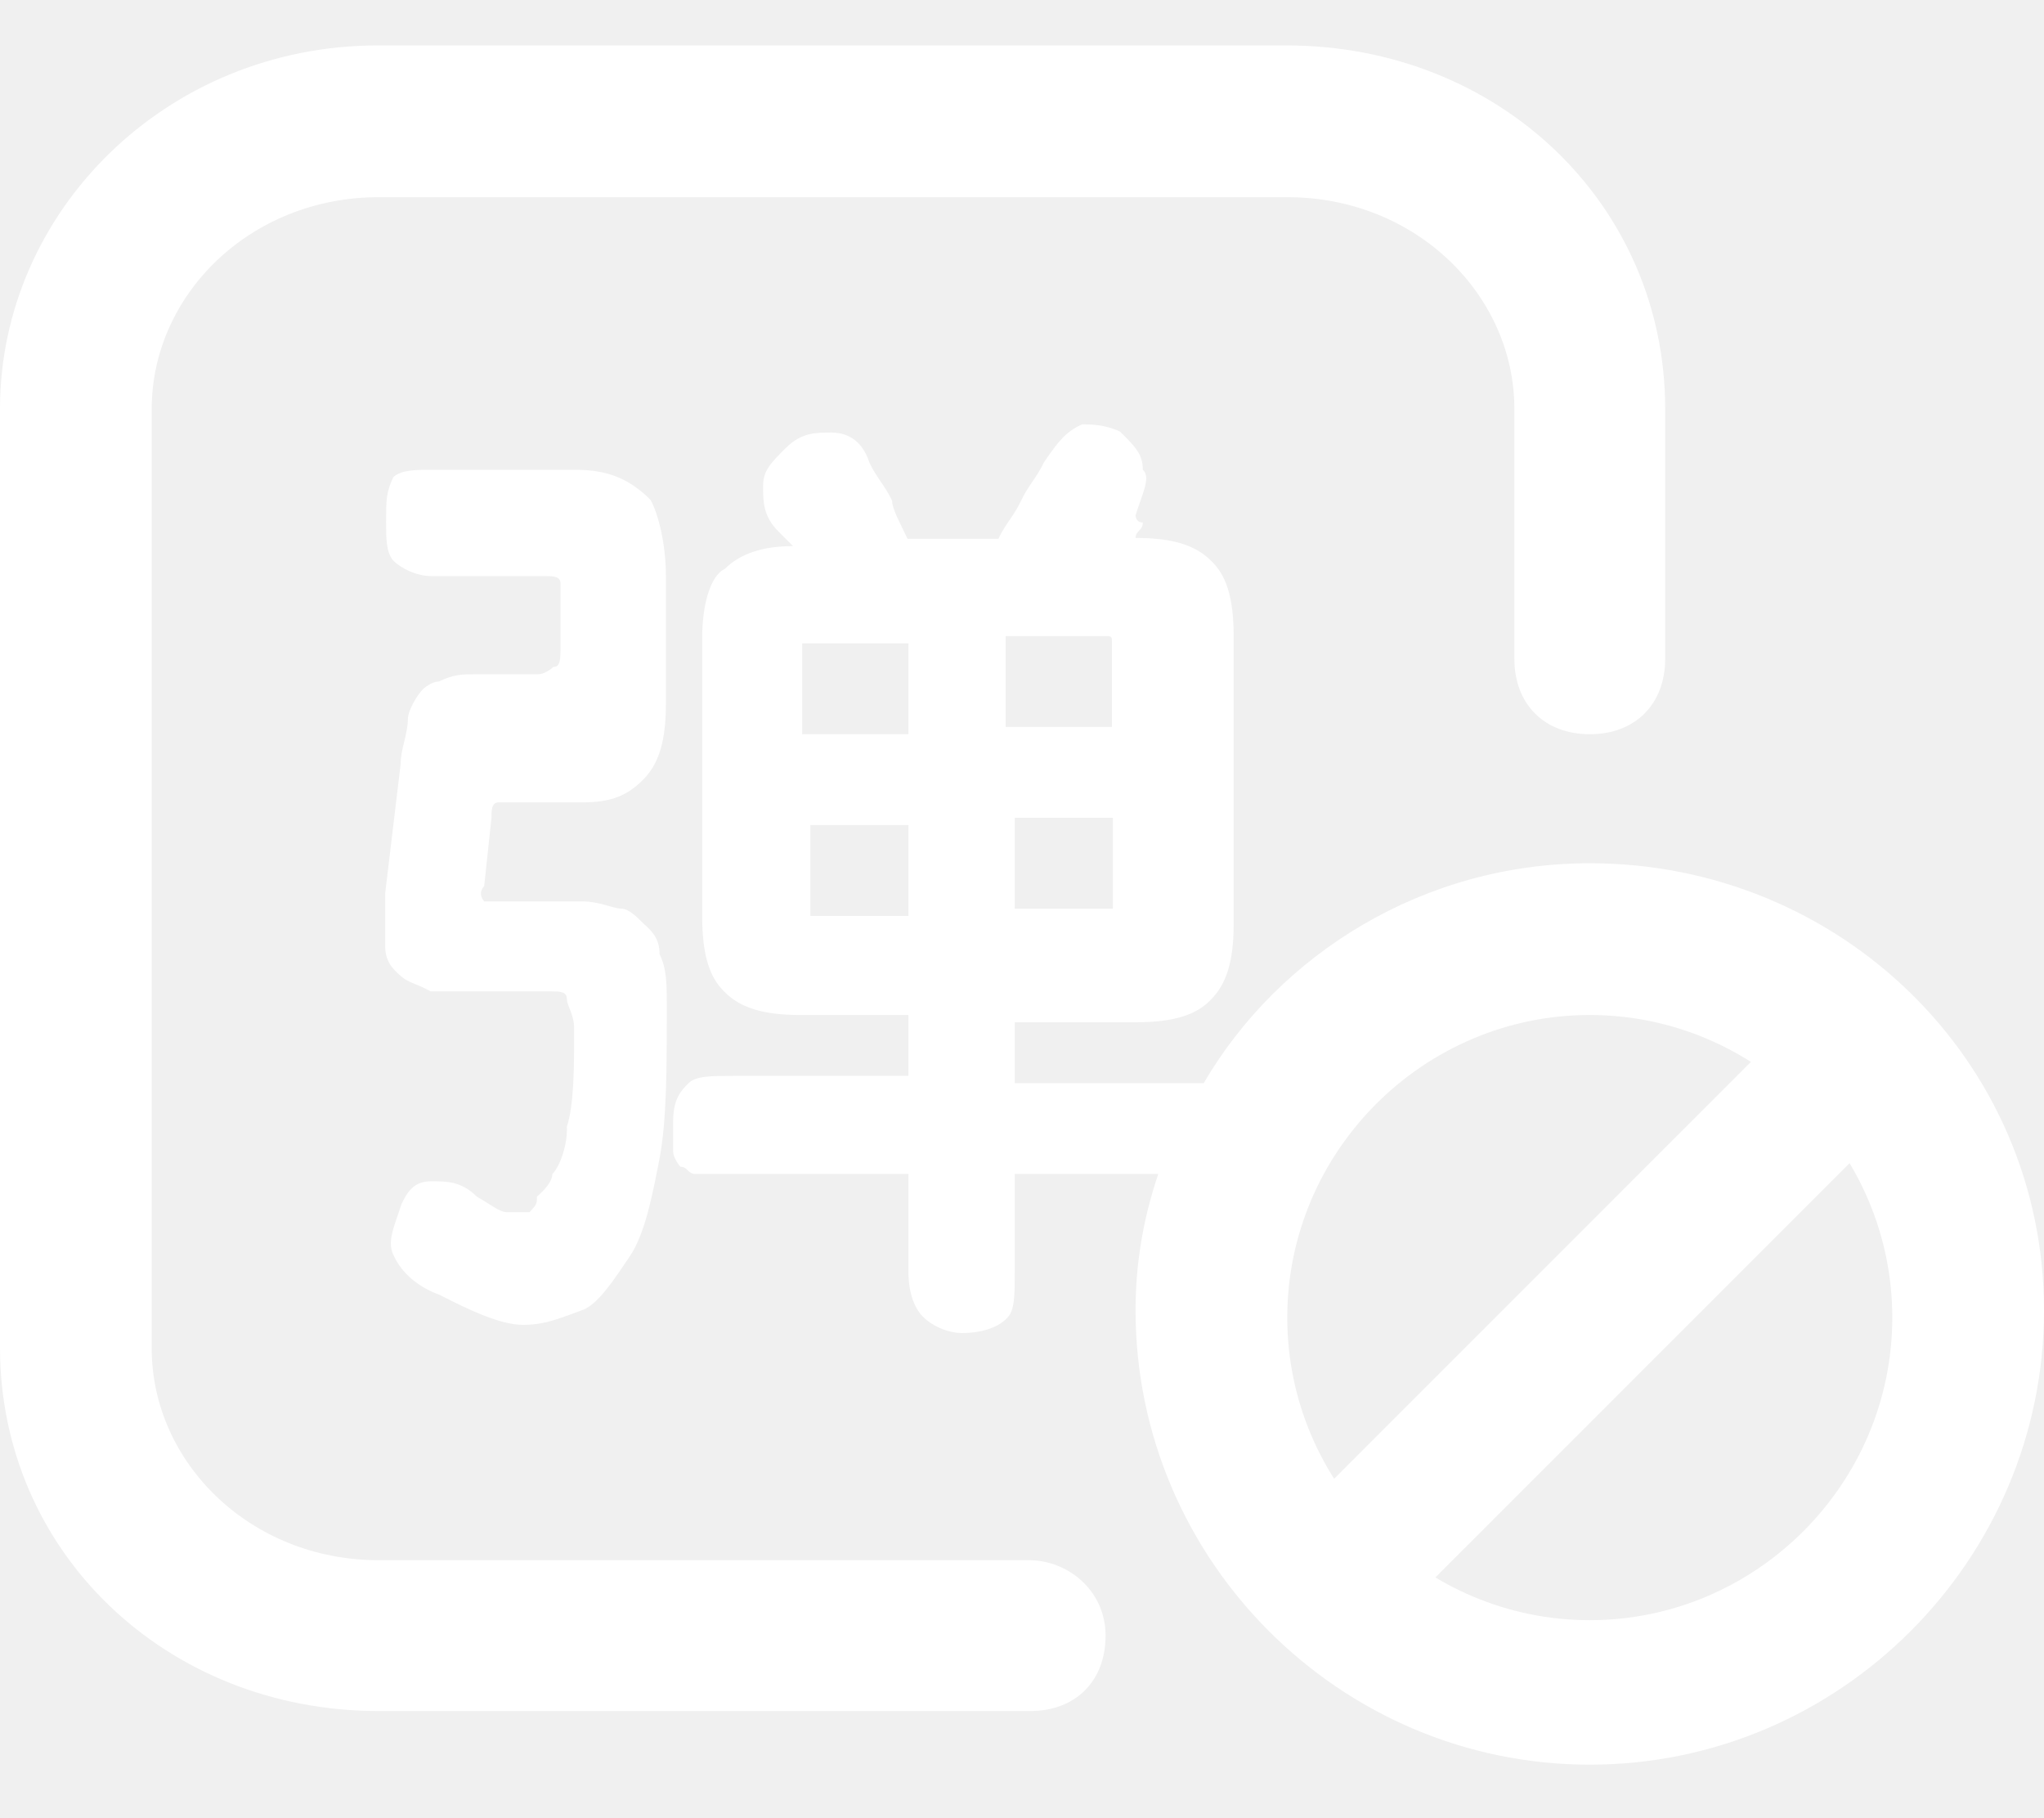
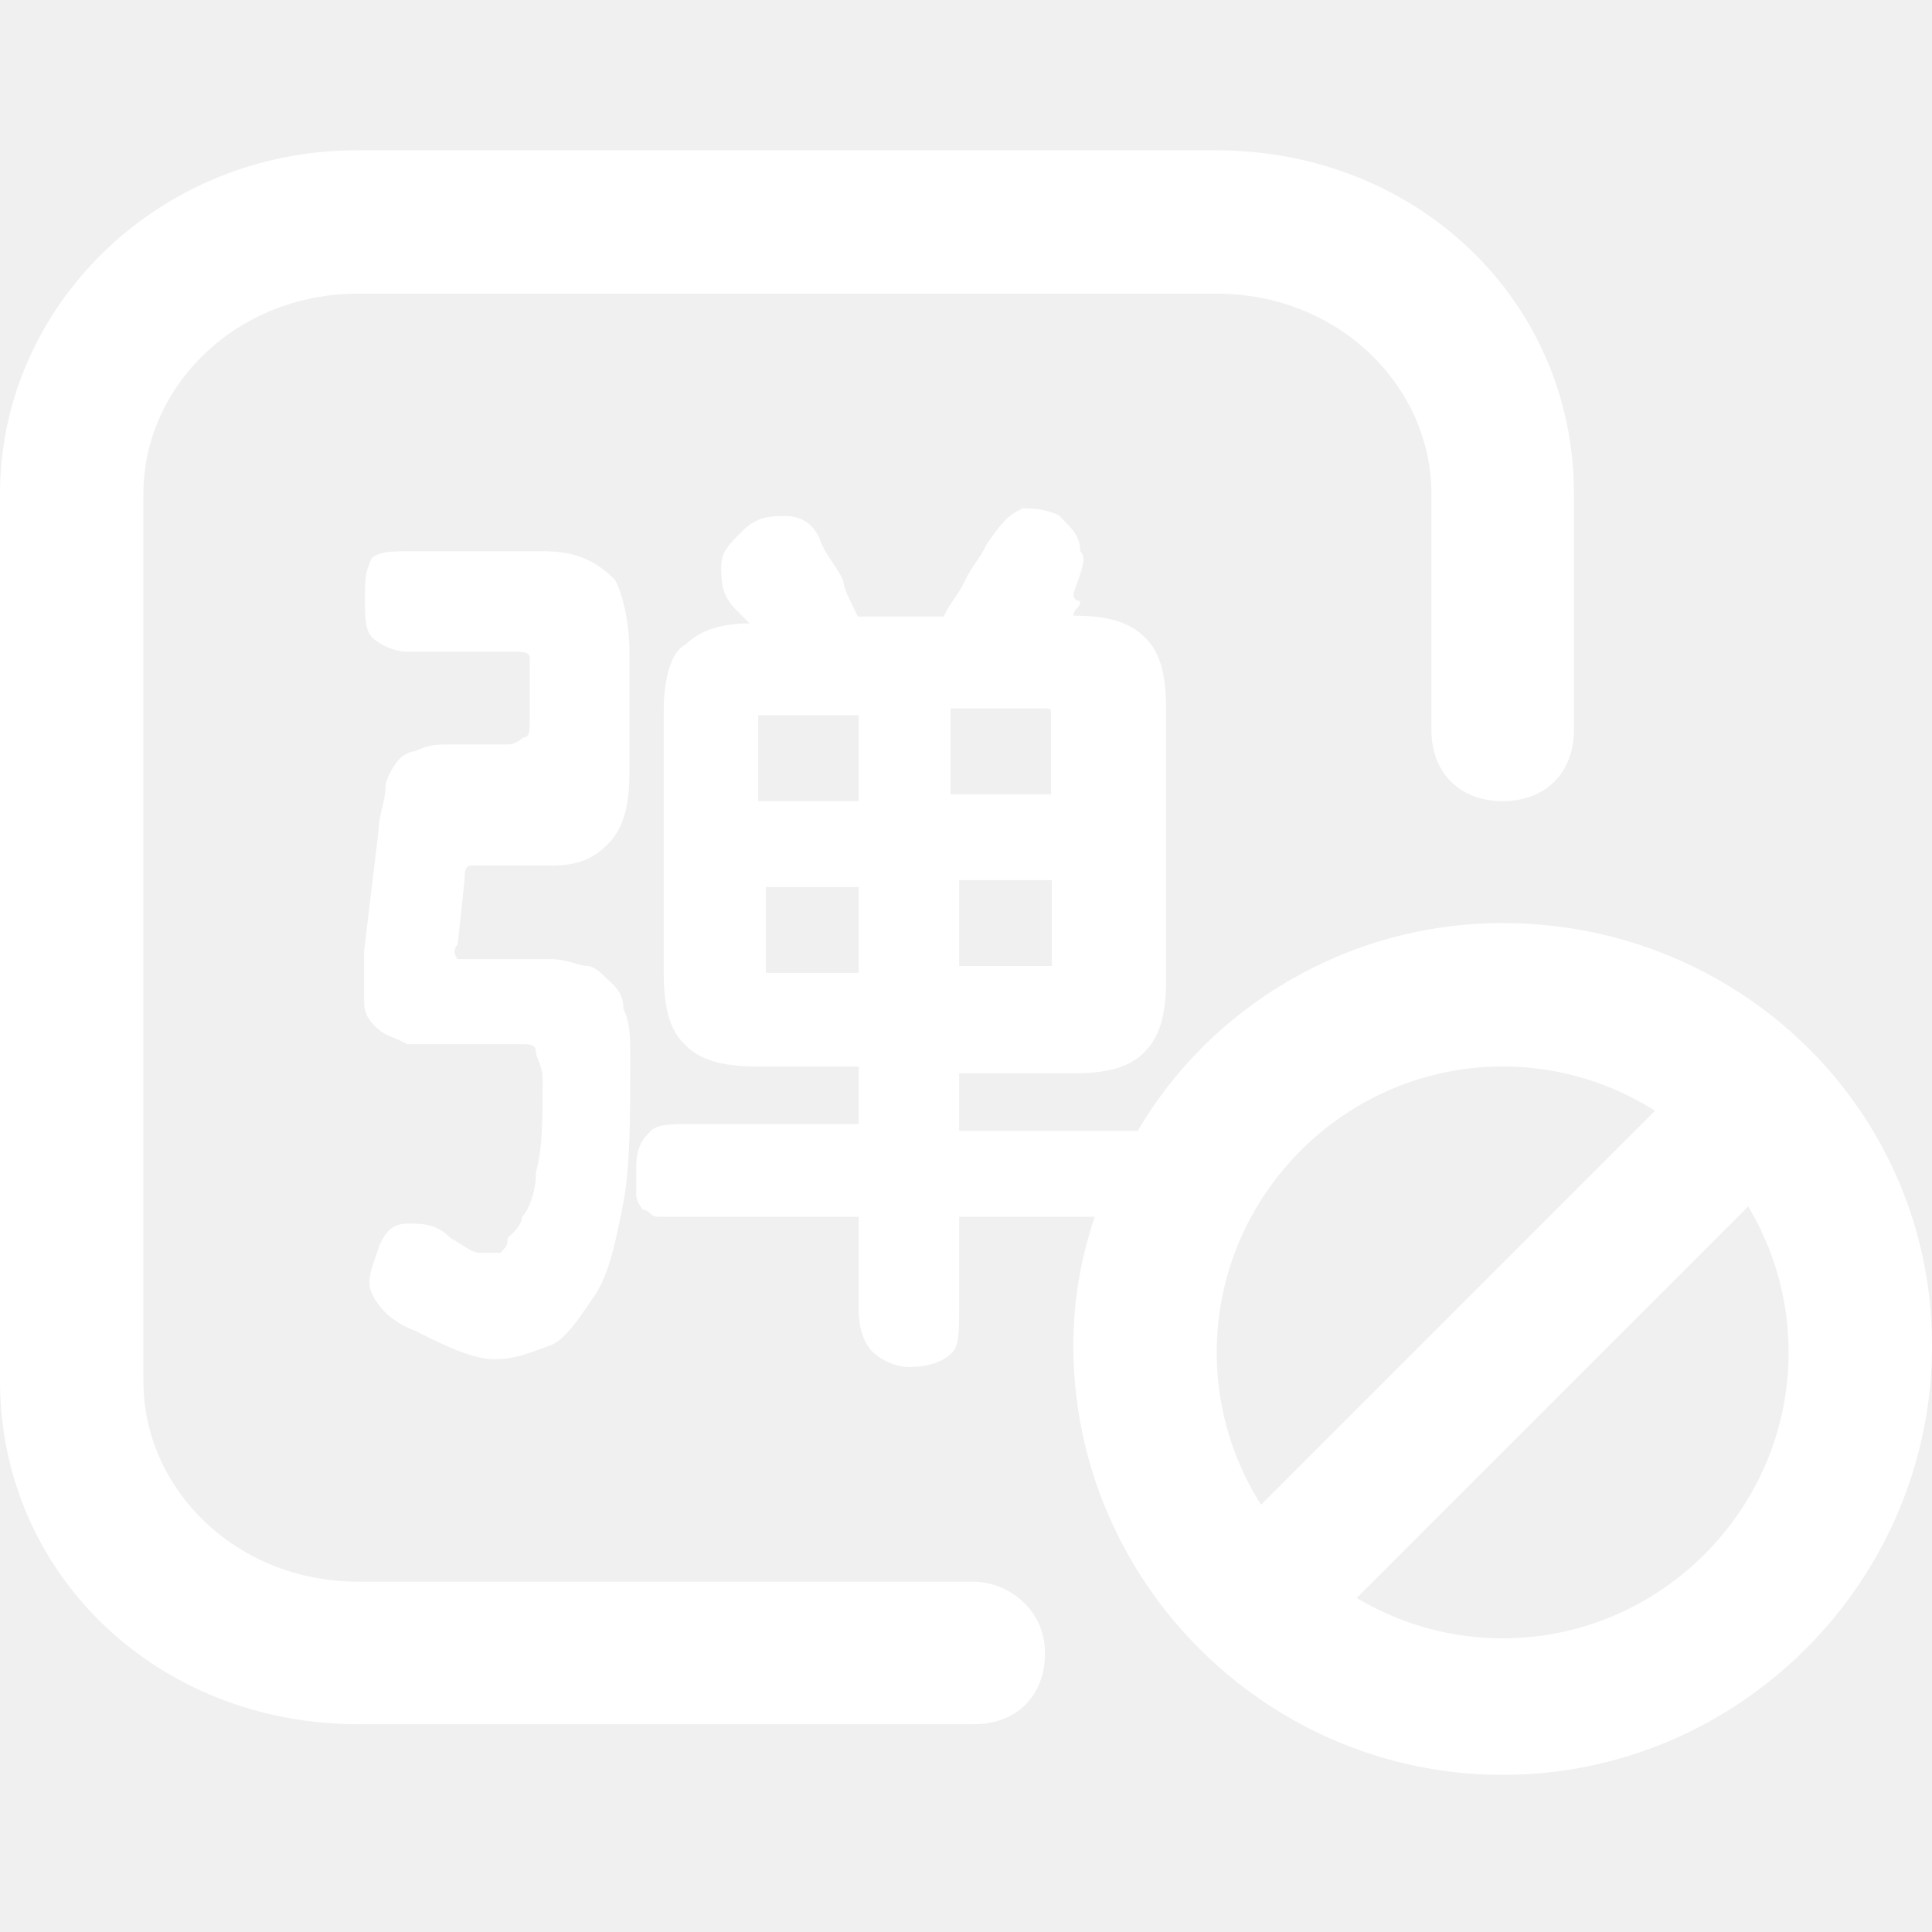
- <svg xmlns="http://www.w3.org/2000/svg" class="icon" viewBox="0 0 1152 1024" version="1.1">
+ <svg xmlns="http://www.w3.org/2000/svg" viewBox="0 0 1152 1024" width="22" height="22" version="1.1">
  <path fill="#fff" d="M311.296 661.504c0 4.096-4.096 8.704-8.704 12.8 0 4.096 0 4.096-4.096 8.704h-12.8c-4.096 0-8.704-4.096-16.896-8.704-8.704-8.704-16.896-8.704-25.6-8.704s-12.8 4.096-16.896 12.8c-4.096 12.8-8.704 21.504-4.096 29.696 4.096 8.704 12.8 16.896 25.6 21.504 16.896 8.704 34.304 16.896 47.104 16.896 12.8 0 21.504-4.096 34.304-8.704 8.704-4.096 16.896-16.896 25.6-29.696 8.704-12.8 12.8-34.304 16.896-55.296 4.096-21.504 4.096-51.2 4.096-85.504 0-12.8 0-21.504-4.096-29.696 0-8.704-4.096-12.8-8.704-16.896-4.096-4.096-8.704-8.704-12.8-8.704s-12.8-4.096-21.504-4.096H272.896s-4.096-4.096 0-8.704l4.096-38.4c0-4.096 0-8.704 4.096-8.704h47.104c16.896 0 25.6-4.096 34.304-12.8 8.704-8.704 12.8-21.504 12.8-42.496V324.096c0-16.896-4.096-34.304-8.704-42.496-12.8-12.8-25.6-16.896-42.496-16.896H243.2c-8.704 0-16.896 0-21.504 4.096-4.096 8.704-4.096 12.8-4.096 25.6 0 8.704 0 16.896 4.096 21.504 4.096 4.096 12.8 8.704 21.504 8.704H307.2c4.096 0 8.704 0 8.704 4.096v34.304c0 8.704 0 12.8-4.096 12.8 0 0-4.096 4.096-8.704 4.096h-34.304c-8.704 0-12.8 0-21.504 4.096-4.096 0-8.704 4.096-8.704 4.096-4.096 4.096-8.704 12.8-8.704 16.896 0 8.704-4.096 16.896-4.096 25.6l-8.704 72.704v29.696c0 8.704 4.096 12.8 8.704 16.896s8.704 4.096 16.896 8.704h68.096c4.096 0 8.704 0 8.704 4.096s4.096 8.704 4.096 16.896c0 21.504 0 42.496-4.096 55.296 0.512 9.216-3.584 22.016-8.192 26.624zM896 486.4c-93.696 0-175.104 51.2-217.6 123.904h-106.496v-34.304H640c21.504 0 34.304-4.096 42.496-12.8 8.704-8.704 12.8-21.504 12.8-42.496V358.4c0-21.504-4.096-34.304-12.8-42.496-8.704-8.704-21.504-12.8-42.496-12.8 0-4.096 4.096-4.096 4.096-8.704-4.096 0-4.096-4.096-4.096-4.096 4.096-12.8 8.704-21.504 4.096-25.6 0-8.704-4.096-12.8-12.8-21.504-8.704-4.096-16.896-4.096-21.504-4.096-8.704 4.096-12.8 8.704-21.504 21.504-4.096 8.704-8.704 12.8-12.8 21.504-4.096 8.704-8.704 12.8-12.8 21.504h-51.2c-4.096-8.704-8.704-16.896-8.704-21.504-4.096-8.704-8.704-12.8-12.8-21.504-4.096-12.8-12.8-16.896-21.504-16.896s-16.896 0-25.6 8.704C434.176 261.12 430.08 265.216 430.08 273.92c0 8.704 0 16.896 8.704 25.6l4.096 4.096 4.096 4.096c-16.896 0-29.696 4.096-38.4 12.8-8.704 4.096-12.8 21.504-12.8 38.4v157.696c0 21.504 4.096 34.304 12.8 42.496 8.704 8.704 21.504 12.8 42.496 12.8H512v34.304H413.696c-12.8 0-21.504 0-25.6 4.096-4.096 4.096-8.704 8.704-8.704 21.504v16.896c0 4.096 4.096 8.704 4.096 8.704 4.096 0 4.096 4.096 8.704 4.096H512V716.8c0 12.8 4.096 21.504 8.704 25.6 4.096 4.096 12.8 8.704 21.504 8.704 12.8 0 21.504-4.096 25.6-8.704 4.096-4.096 4.096-12.8 4.096-25.6v-55.296h80.896c-8.704 25.6-12.8 51.2-12.8 76.8 0 140.8 115.2 256 256 256s256-115.2 256-256S1036.8 486.4 896 486.4z m-328.704-128h55.296c4.096 0 4.096 0 4.096 4.096V409.6h-59.904V358.4z m0 102.4h59.904v51.2h-55.296V460.8h-4.608zM512 516.096H456.704v-51.2H512v51.2z m0-102.4H452.096v-51.2H512v51.2z m384 499.2c-93.696 0-170.496-76.8-170.496-170.496s76.8-170.496 170.496-170.496 170.496 76.8 170.496 170.496-76.8 170.496-170.496 170.496z" />
  <path fill="#fff" d="M580.096 879.104H213.504c-72.704 0-128-55.296-128-119.296V230.4c0-64 55.296-119.296 128-119.296h512c72.704 0 128 55.296 128 119.296v140.8c0 25.6 16.896 42.496 42.496 42.496s42.496-16.896 42.496-42.496V230.4c0-115.2-93.696-204.8-213.504-204.8h-512C93.696 25.6 0 119.296 0 230.4v528.896c0 115.2 93.696 204.8 213.504 204.8h367.104c25.6 0 42.496-16.896 42.496-42.496 0-25.6-21.504-42.496-43.008-42.496z m171.52 10.752c-15.36-15.36-15.36-40.96 0-56.32l237.568-237.568c15.36-15.36 40.96-15.36 56.32 0s15.36 40.96 0 56.32l-237.568 237.568c-15.36 15.36-40.448 15.36-56.32 0z" />
</svg>
